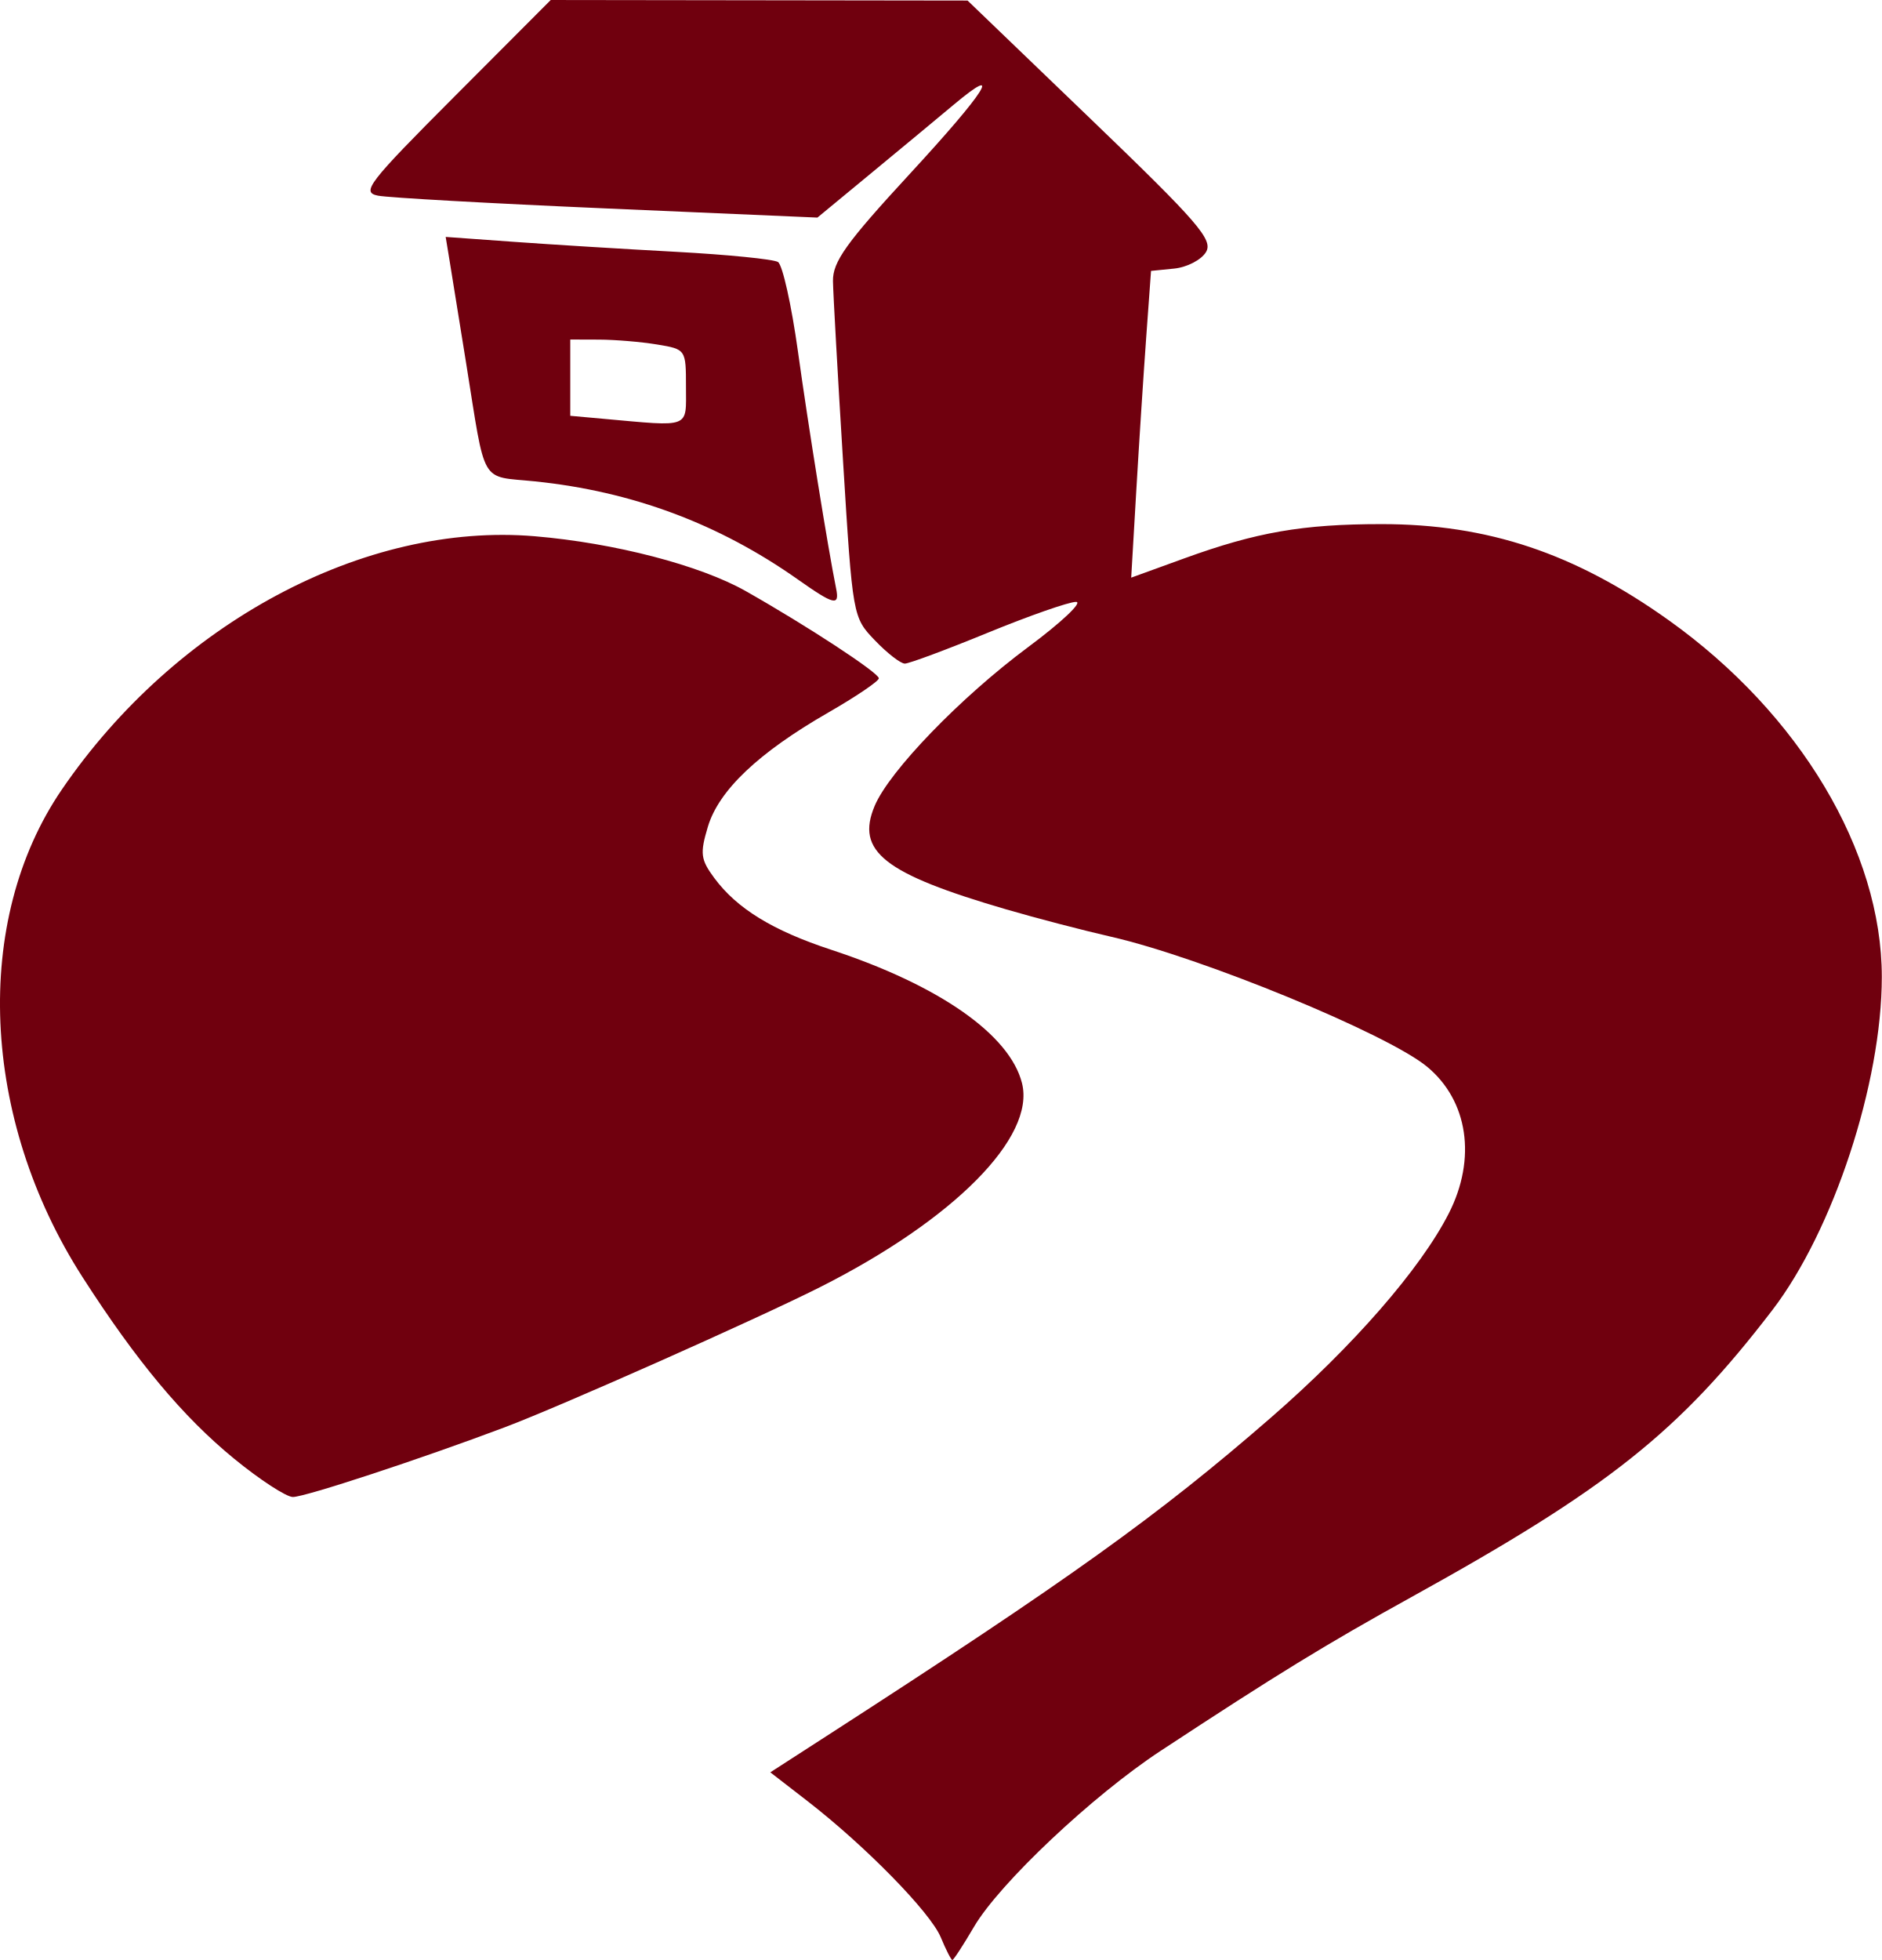
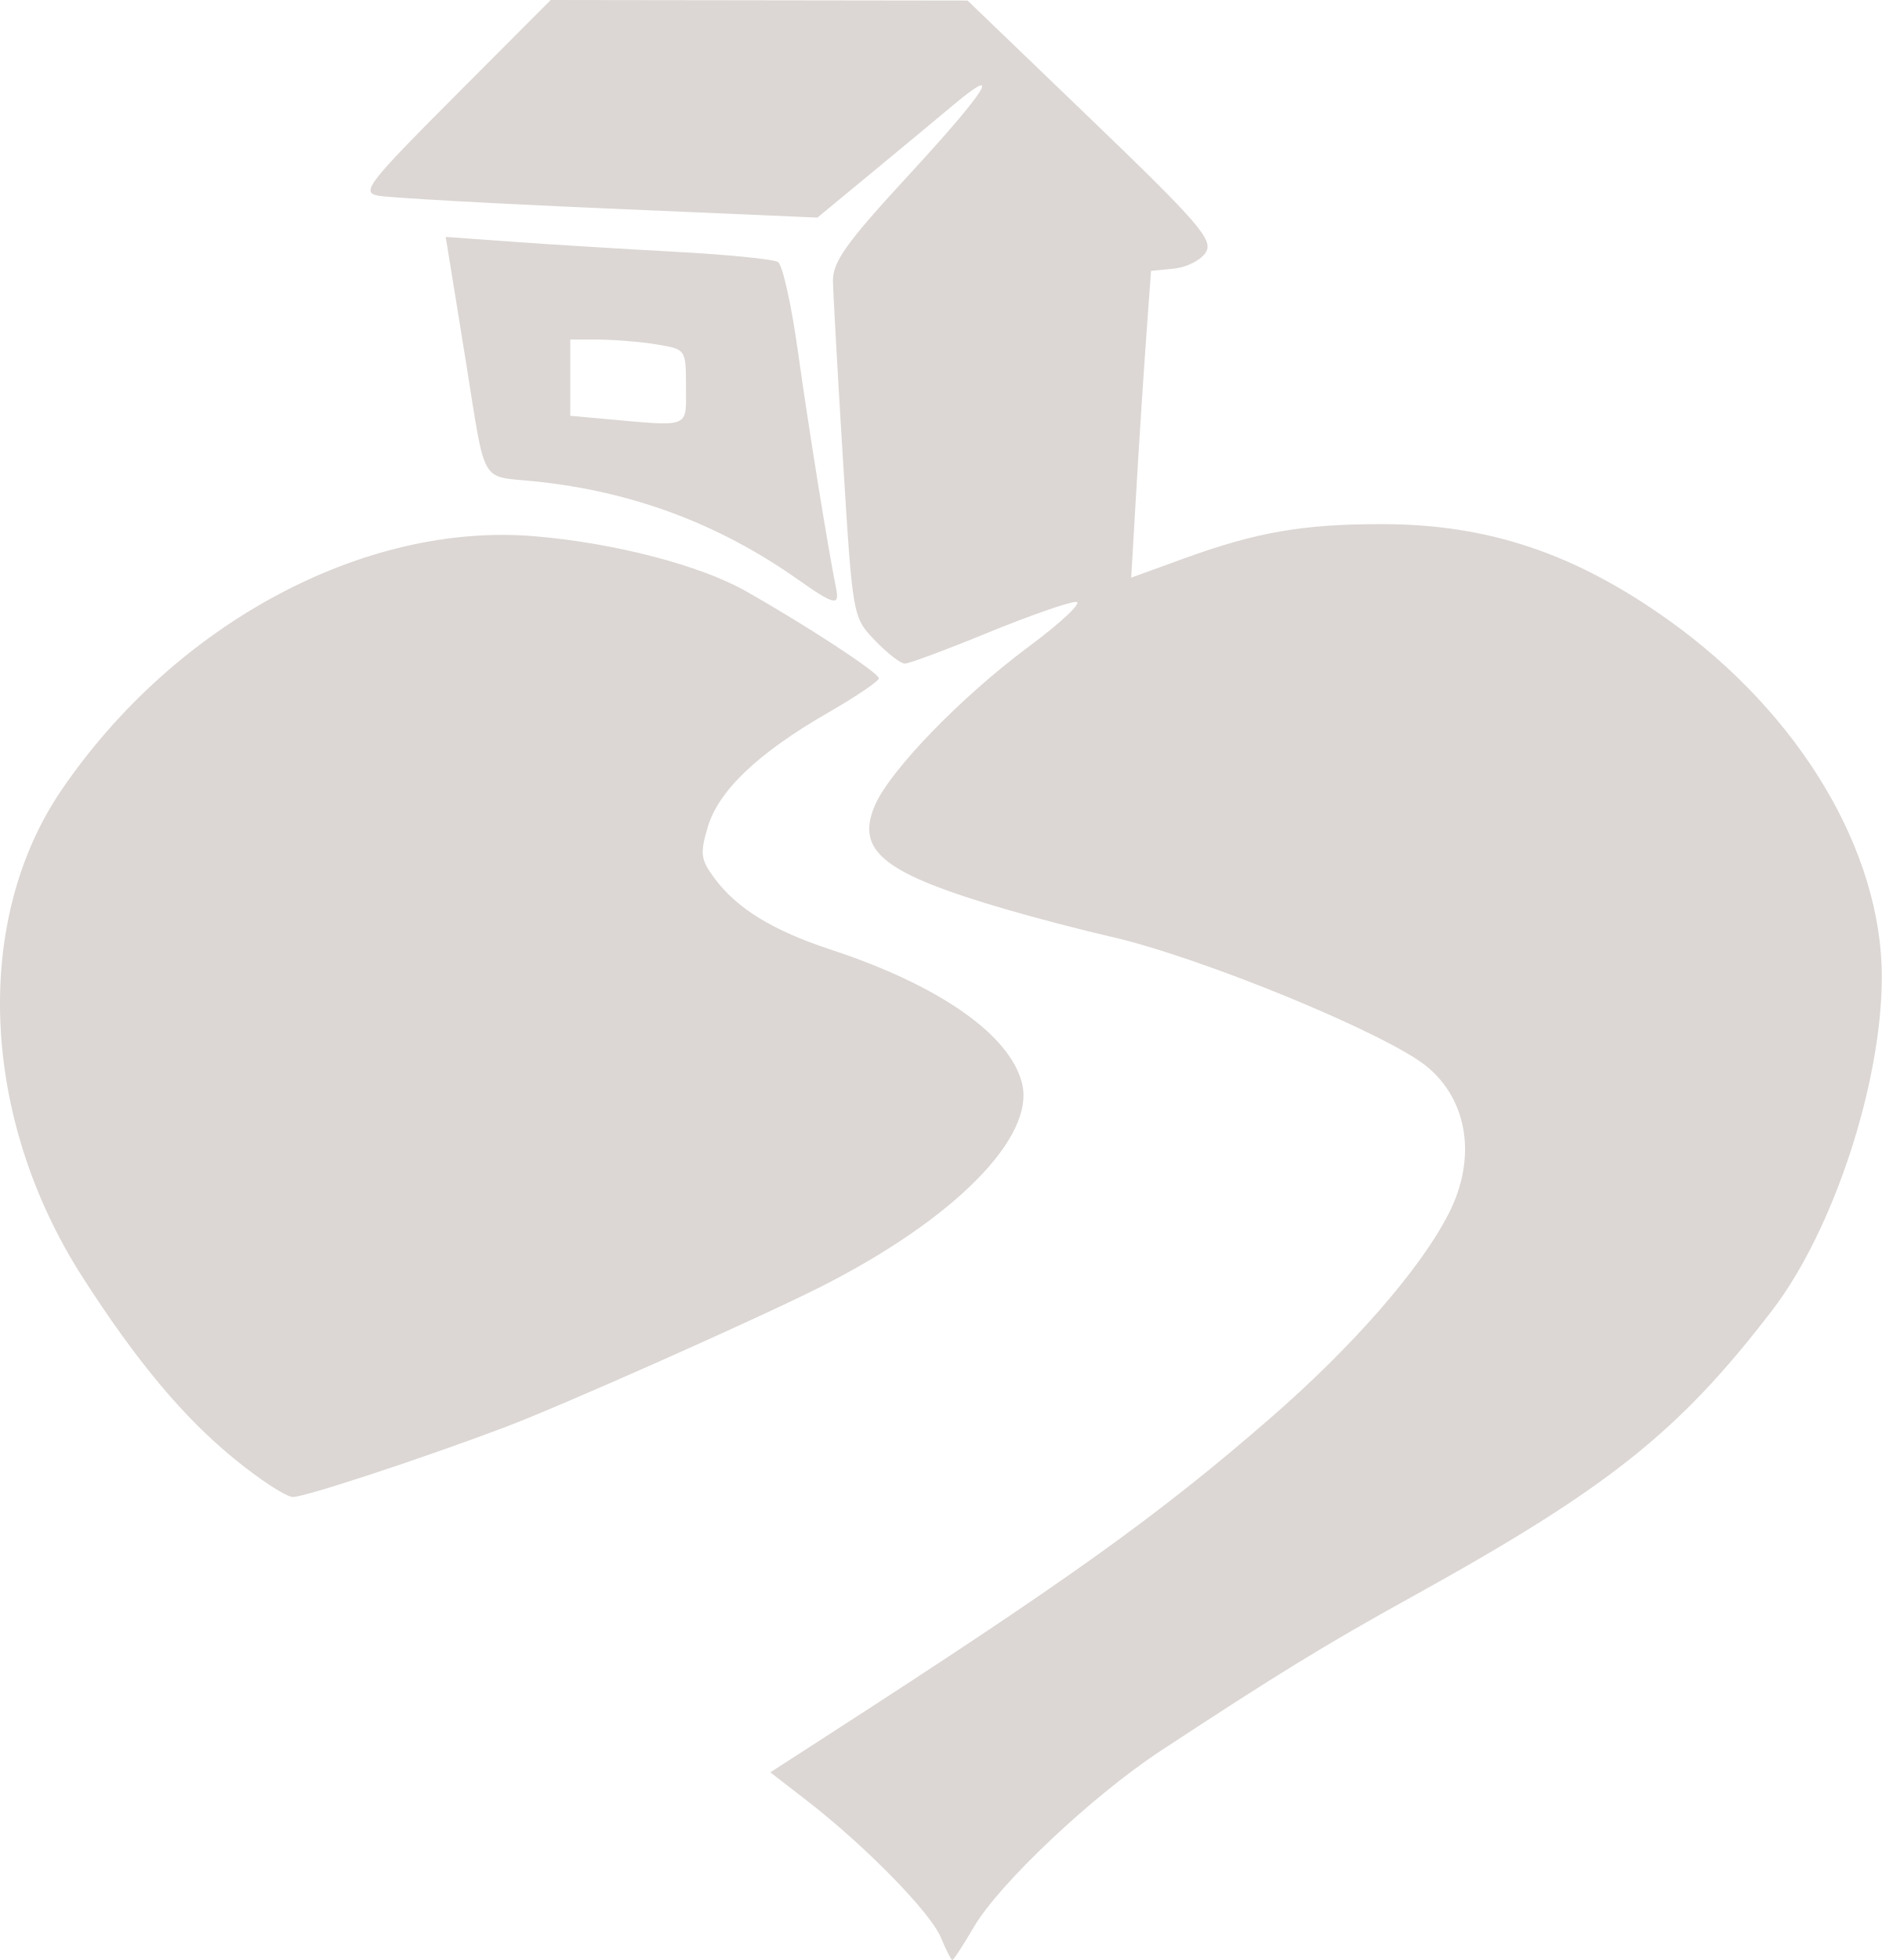
<svg xmlns="http://www.w3.org/2000/svg" width="164.914mm" height="171.733mm" viewBox="0 0 164.914 171.733" version="1.1" id="svg1">
  <defs id="defs1" />
  <g id="layer1" transform="translate(-30.09612,-42.05652)">
-     <path style="fill:#70000e;fill-opacity:1;stroke-width:1.997" d="m 112.54,211.798 c -0.903,-2.18 -6.615,-8.013 -11.701,-11.949 l -3.235,-2.503 4.925,-3.178 c 21.285,-13.736 29.053,-19.3 38.93,-27.887 7.236,-6.291 13.126,-13.049 15.6,-17.899 2.454,-4.809 1.7,-9.893 -1.908,-12.869 -3.491,-2.88 -19.762,-9.57 -27.665,-11.375 -2.465,-0.563 -6.612,-1.645 -9.215,-2.405 -10.709,-3.125 -13.197,-5.082 -11.523,-9.063 1.286,-3.058 7.521,-9.509 13.444,-13.91 2.937,-2.182 4.827,-3.967 4.202,-3.967 -0.626,0 -4.105,1.217 -7.733,2.704 -3.627,1.487 -6.898,2.704 -7.268,2.704 -0.37,0 -1.549,-0.915 -2.621,-2.034 -1.946,-2.031 -1.95,-2.05 -2.795,-15.72 -0.465,-7.527 -0.862,-14.616 -0.882,-15.752 -0.03,-1.701 1.161,-3.364 6.732,-9.402 6.7,-7.261 8.297,-9.79 3.808,-6.028 -1.277,1.07 -4.478,3.725 -7.113,5.9 L 101.731,61.121 83.295,60.323 C 73.155,59.884 64.122,59.379 63.221,59.2 c -1.491,-0.296 -0.886,-1.079 6.751,-8.734 l 8.389,-8.409 18.265,0.024 18.265,0.024 10.818,10.402 c 9.412,9.05 10.721,10.563 10.074,11.639 -0.409,0.68 -1.66,1.329 -2.779,1.442 l -2.035,0.205 -0.427,5.88 c -0.235,3.234 -0.626,9.281 -0.869,13.438 l -0.442,7.558 4.659,-1.691 c 6.323,-2.295 10.365,-2.997 17.273,-2.999 9.323,-0.002 16.942,2.547 25.184,8.428 11.477,8.19 18.665,20.223 18.665,31.245 0,9.3 -4.246,22.22 -9.596,29.198 -8.195,10.69 -14.378,15.604 -31.647,25.151 -7.479,4.135 -11.767,6.763 -21.967,13.469 -5.961,3.919 -14.12,11.61 -16.347,15.41 -0.938,1.6 -1.792,2.91 -1.897,2.91 -0.105,0 -0.563,-0.896 -1.017,-1.991 z M 50.597,169.853 c -4.48,-3.669 -8.545,-8.539 -13.271,-15.9 -8.92,-13.895 -9.658,-31.232 -1.816,-42.709 9.971,-14.593 26.538,-23.464 41.461,-22.201 6.988,0.591 14.477,2.539 18.484,4.807 5.376,3.043 11.66,7.16 11.66,7.639 0,0.249 -1.999,1.602 -4.442,3.007 -6.114,3.516 -9.586,6.81 -10.542,10.001 -0.703,2.346 -0.637,2.867 0.564,4.49 1.984,2.678 5.106,4.596 10.23,6.282 9.484,3.121 15.67,7.444 16.737,11.697 1.188,4.734 -5.958,11.948 -17.703,17.871 -5.527,2.787 -22.747,10.439 -27.636,12.28 -7.375,2.778 -17.49,6.105 -18.56,6.105 -0.579,0 -2.905,-1.516 -5.168,-3.37 z M 100.017,92.827 c -6.943,-4.893 -14.533,-7.722 -23.069,-8.596 -4.84,-0.496 -4.256,0.514 -6.009,-10.397 -0.567,-3.533 -1.201,-7.457 -1.408,-8.721 l -0.377,-2.298 5.966,0.43 c 3.281,0.237 9.67,0.631 14.199,0.875 4.528,0.245 8.559,0.647 8.957,0.893 0.398,0.246 1.185,3.777 1.75,7.846 0.9,6.488 2.639,17.282 3.343,20.752 0.321,1.579 -0.159,1.467 -3.352,-0.783 z m -9.804,-16.876 c 0,-3.279 -0.01,-3.294 -2.535,-3.711 -1.394,-0.23 -3.676,-0.422 -5.071,-0.427 l -2.535,-0.008 v 3.342 3.342 l 2.873,0.259 c 7.758,0.699 7.268,0.887 7.268,-2.797 z" id="path1" />
+     <path style="fill:#dcd7d4;fill-opacity:1;stroke-width:1.997" d="m 112.54,211.798 c -0.903,-2.18 -6.615,-8.013 -11.701,-11.949 l -3.235,-2.503 4.925,-3.178 c 21.285,-13.736 29.053,-19.3 38.93,-27.887 7.236,-6.291 13.126,-13.049 15.6,-17.899 2.454,-4.809 1.7,-9.893 -1.908,-12.869 -3.491,-2.88 -19.762,-9.57 -27.665,-11.375 -2.465,-0.563 -6.612,-1.645 -9.215,-2.405 -10.709,-3.125 -13.197,-5.082 -11.523,-9.063 1.286,-3.058 7.521,-9.509 13.444,-13.91 2.937,-2.182 4.827,-3.967 4.202,-3.967 -0.626,0 -4.105,1.217 -7.733,2.704 -3.627,1.487 -6.898,2.704 -7.268,2.704 -0.37,0 -1.549,-0.915 -2.621,-2.034 -1.946,-2.031 -1.95,-2.05 -2.795,-15.72 -0.465,-7.527 -0.862,-14.616 -0.882,-15.752 -0.03,-1.701 1.161,-3.364 6.732,-9.402 6.7,-7.261 8.297,-9.79 3.808,-6.028 -1.277,1.07 -4.478,3.725 -7.113,5.9 L 101.731,61.121 83.295,60.323 C 73.155,59.884 64.122,59.379 63.221,59.2 c -1.491,-0.296 -0.886,-1.079 6.751,-8.734 l 8.389,-8.409 18.265,0.024 18.265,0.024 10.818,10.402 c 9.412,9.05 10.721,10.563 10.074,11.639 -0.409,0.68 -1.66,1.329 -2.779,1.442 l -2.035,0.205 -0.427,5.88 c -0.235,3.234 -0.626,9.281 -0.869,13.438 l -0.442,7.558 4.659,-1.691 c 6.323,-2.295 10.365,-2.997 17.273,-2.999 9.323,-0.002 16.942,2.547 25.184,8.428 11.477,8.19 18.665,20.223 18.665,31.245 0,9.3 -4.246,22.22 -9.596,29.198 -8.195,10.69 -14.378,15.604 -31.647,25.151 -7.479,4.135 -11.767,6.763 -21.967,13.469 -5.961,3.919 -14.12,11.61 -16.347,15.41 -0.938,1.6 -1.792,2.91 -1.897,2.91 -0.105,0 -0.563,-0.896 -1.017,-1.991 z M 50.597,169.853 c -4.48,-3.669 -8.545,-8.539 -13.271,-15.9 -8.92,-13.895 -9.658,-31.232 -1.816,-42.709 9.971,-14.593 26.538,-23.464 41.461,-22.201 6.988,0.591 14.477,2.539 18.484,4.807 5.376,3.043 11.66,7.16 11.66,7.639 0,0.249 -1.999,1.602 -4.442,3.007 -6.114,3.516 -9.586,6.81 -10.542,10.001 -0.703,2.346 -0.637,2.867 0.564,4.49 1.984,2.678 5.106,4.596 10.23,6.282 9.484,3.121 15.67,7.444 16.737,11.697 1.188,4.734 -5.958,11.948 -17.703,17.871 -5.527,2.787 -22.747,10.439 -27.636,12.28 -7.375,2.778 -17.49,6.105 -18.56,6.105 -0.579,0 -2.905,-1.516 -5.168,-3.37 z M 100.017,92.827 c -6.943,-4.893 -14.533,-7.722 -23.069,-8.596 -4.84,-0.496 -4.256,0.514 -6.009,-10.397 -0.567,-3.533 -1.201,-7.457 -1.408,-8.721 l -0.377,-2.298 5.966,0.43 c 3.281,0.237 9.67,0.631 14.199,0.875 4.528,0.245 8.559,0.647 8.957,0.893 0.398,0.246 1.185,3.777 1.75,7.846 0.9,6.488 2.639,17.282 3.343,20.752 0.321,1.579 -0.159,1.467 -3.352,-0.783 z m -9.804,-16.876 c 0,-3.279 -0.01,-3.294 -2.535,-3.711 -1.394,-0.23 -3.676,-0.422 -5.071,-0.427 l -2.535,-0.008 v 3.342 3.342 l 2.873,0.259 c 7.758,0.699 7.268,0.887 7.268,-2.797 z" id="path1" />
  </g>
</svg>
